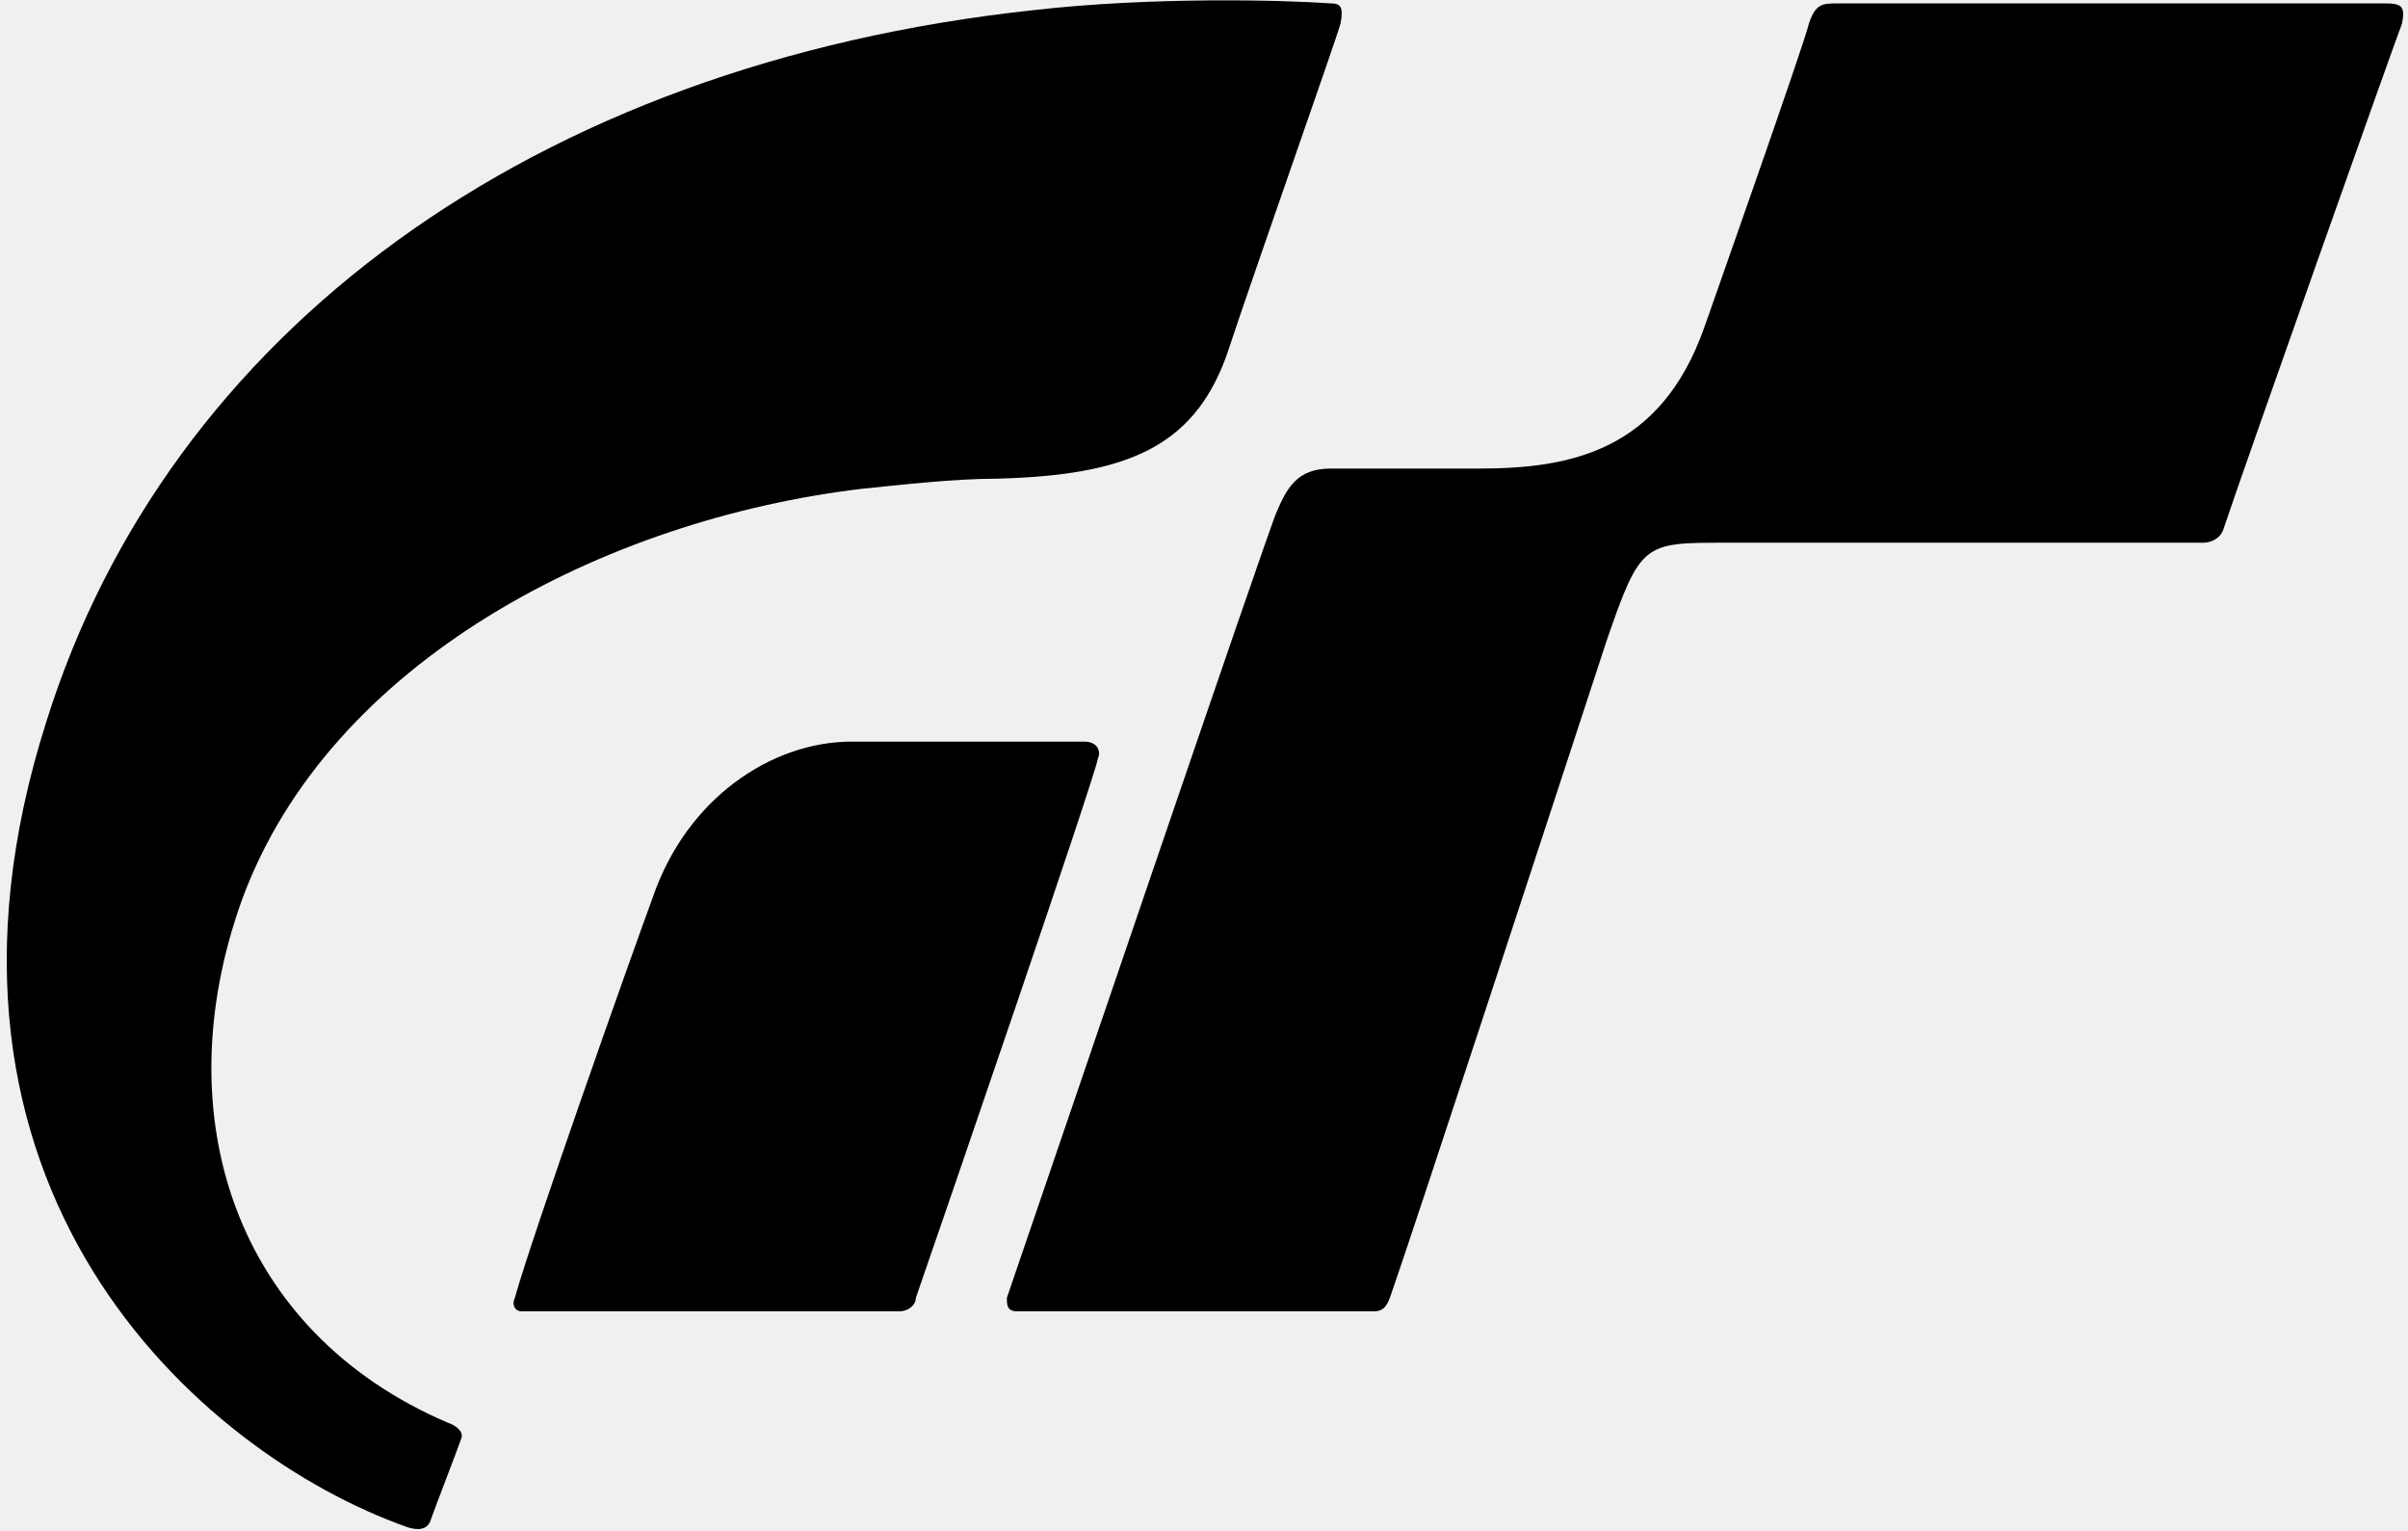
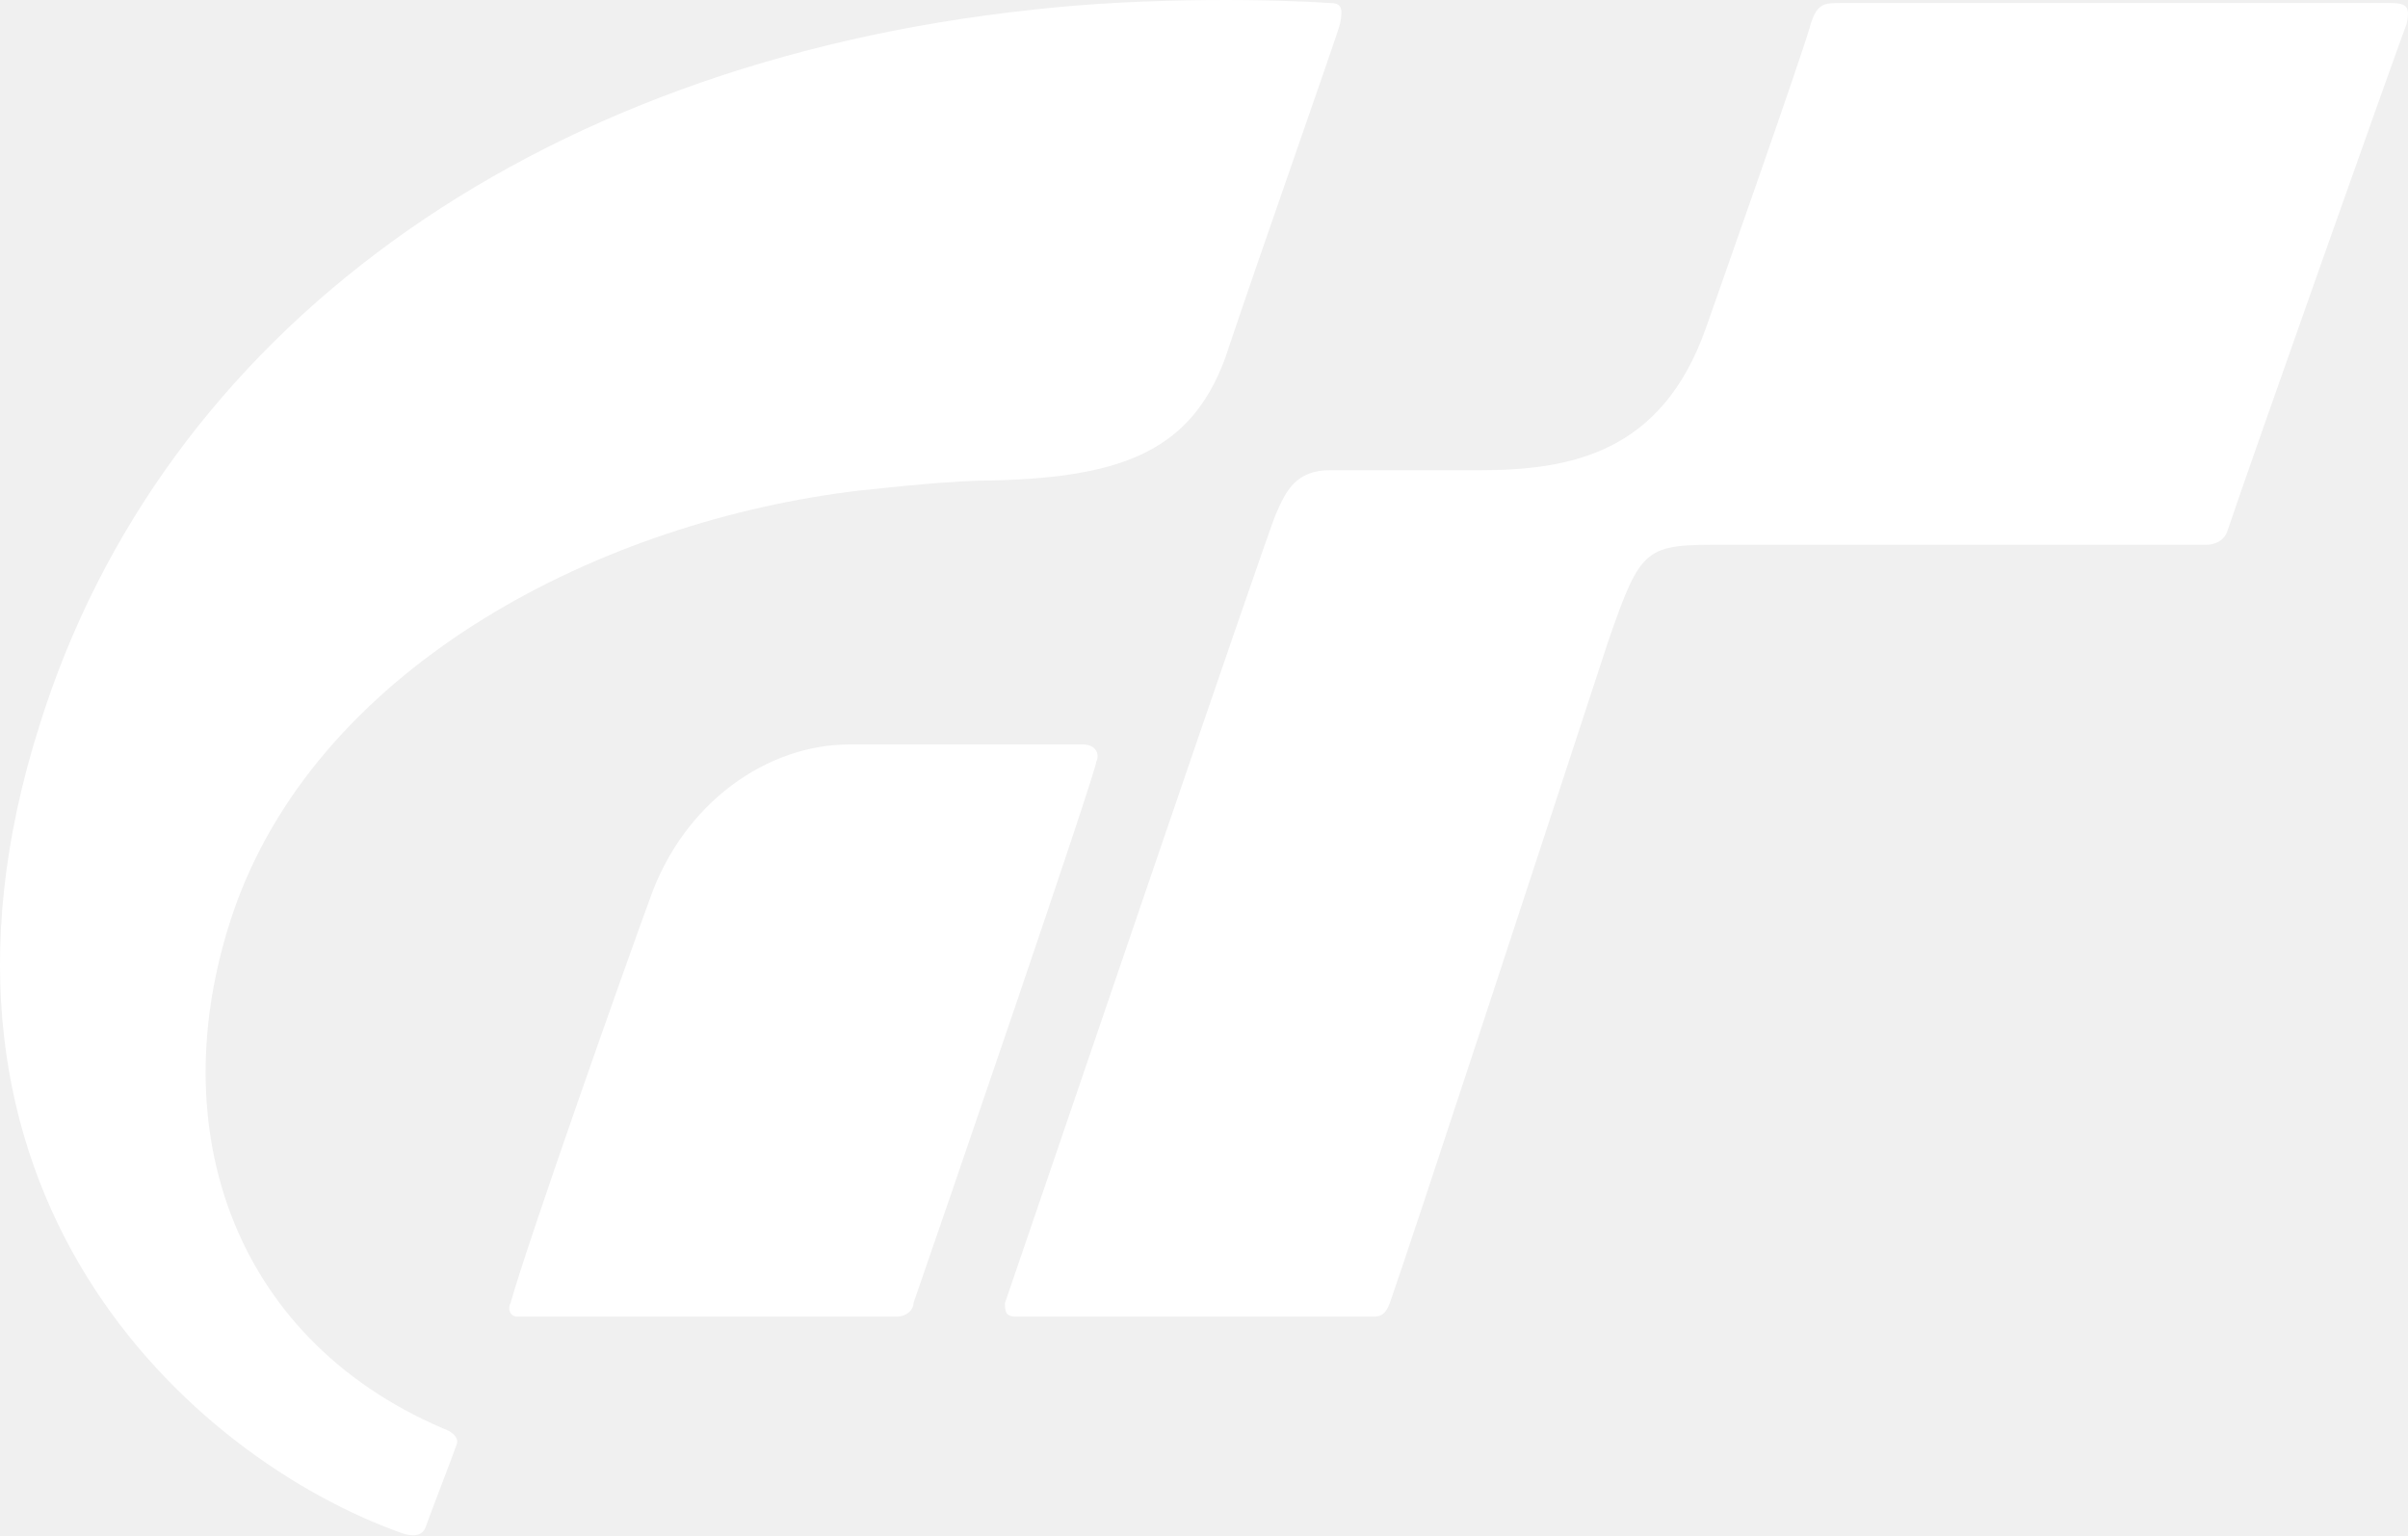
- <svg xmlns="http://www.w3.org/2000/svg" xml:space="preserve" width="181px" height="115px" version="1.1" style="shape-rendering:geometricPrecision; text-rendering:geometricPrecision; image-rendering:optimizeQuality; fill-rule:evenodd; clip-rule:evenodd" viewBox="0 0 7.11 4.54">
+ <svg xmlns="http://www.w3.org/2000/svg" xml:space="preserve" width="47.66mm" height="30.393mm" version="1.1" style="shape-rendering:geometricPrecision; text-rendering:geometricPrecision; image-rendering:optimizeQuality; fill-rule:evenodd; clip-rule:evenodd" viewBox="0 0 1402.48 894.37">
  <defs>
    <style type="text/css">
   
-     .fil0 {fill:black}
+     .fil0 {fill:white}
   
  </style>
  </defs>
  <g id="Слой_x0020_1">
-     <g id="_1652760732272">
-       <g id="Symbols">
-         <g id="header">
-           <g id="Group-3">
-             <path id="Fill-1" class="fil0" d="M5.35 0.07c0.02,-0.06 0.04,-0.06 0.09,-0.06l1.62 0c0.05,0 0.06,0.01 0.05,0.06 -0.02,0.05 -0.47,1.32 -0.53,1.5 -0.01,0.03 -0.04,0.04 -0.06,0.04l-1.42 0c-0.24,0 -0.25,0 -0.35,0.29 -0.19,0.58 -0.57,1.74 -0.64,1.94 -0.01,0.03 -0.02,0.05 -0.05,0.05l-1.06 0c-0.03,0 -0.03,-0.02 -0.03,-0.04 0.1,-0.29 0.78,-2.29 0.8,-2.33 0.03,-0.07 0.06,-0.13 0.16,-0.13l0.44 0c0.27,0 0.54,-0.05 0.67,-0.42 0,0 0.3,-0.85 0.31,-0.9z" />
-             <path id="Fill-3" class="fil0" d="M3.93 0.01c-0.14,-0.01 -0.53,-0.02 -0.88,0.02 -1.49,0.16 -2.57,0.96 -2.93,2.11 -0.44,1.38 0.45,2.17 1.07,2.39 0.03,0.01 0.06,0.01 0.07,-0.02 0.01,-0.03 0.08,-0.21 0.09,-0.24 0.01,-0.02 -0.01,-0.04 -0.04,-0.05 -0.63,-0.27 -0.84,-0.91 -0.61,-1.55 0.26,-0.71 1.08,-1.13 1.84,-1.22 0.1,-0.01 0.27,-0.03 0.4,-0.03 0.38,-0.01 0.58,-0.09 0.68,-0.36 0.1,-0.3 0.33,-0.95 0.34,-0.99 0.01,-0.05 0,-0.06 -0.03,-0.06z" />
-             <path id="Fill-5" class="fil0" d="M3.2 2.2l-0.69 0c-0.24,0 -0.49,0.17 -0.59,0.46 -0.07,0.19 -0.36,1.01 -0.41,1.19 -0.01,0.02 0,0.04 0.02,0.04l1.12 0c0.03,0 0.05,-0.02 0.05,-0.04 0.08,-0.23 0.54,-1.57 0.54,-1.6 0.01,-0.02 0,-0.05 -0.04,-0.05z" />
+     <g id="_1576669169296">
+       <g id="_1652760732272">
+         <g id="Symbols">
+           <g id="header">
+             <g id="Group-3">
+               <path id="Fill-1" class="fil0" d="M1054.69 13.6c3.94,-11.83 7.89,-11.83 17.75,-11.83l319.49 0c9.86,0 11.83,1.97 9.86,11.83 -3.94,9.86 -92.69,260.33 -104.52,295.83 -1.97,5.92 -7.89,7.89 -11.83,7.89l-280.05 0c-47.33,0 -49.3,0 -69.03,57.19 -37.47,114.39 -112.41,343.16 -126.22,382.6 -1.97,5.92 -3.94,9.86 -9.86,9.86l-209.05 0c-5.92,0 -5.92,-3.94 -5.92,-7.89 19.72,-57.19 153.83,-451.63 157.78,-459.52 5.92,-13.8 11.83,-25.64 31.55,-25.64l86.78 0c53.25,0 106.5,-9.86 132.14,-82.83 0,0 59.17,-167.64 61.14,-177.5l0 0z" />
+               <path id="Fill-3" class="fil0" d="M774.63 1.77c-27.61,-1.97 -104.53,-3.94 -173.55,3.94 -293.85,31.55 -506.85,189.33 -577.85,416.13 -86.78,272.16 88.75,427.96 211.02,471.35 5.92,1.97 11.83,1.97 13.8,-3.94 1.97,-5.92 15.78,-41.42 17.75,-47.33 1.97,-3.94 -1.97,-7.89 -7.89,-9.86 -124.25,-53.25 -165.66,-179.47 -120.3,-305.69 51.28,-140.02 213,-222.86 362.88,-240.6 19.72,-1.97 53.25,-5.92 78.89,-5.92 74.94,-1.97 114.39,-17.75 134.11,-71 19.72,-59.17 65.08,-187.36 67.06,-195.25 1.97,-9.86 0,-11.83 -5.92,-11.83l0 0z" />
+               <path id="Fill-5" class="fil0" d="M630.66 433.68l-136.08 0c-47.33,0 -96.63,33.52 -116.36,90.72 -13.8,37.47 -71,199.19 -80.86,234.69 -1.97,3.94 0,7.89 3.94,7.89l220.88 0c5.92,0 9.86,-3.94 9.86,-7.89 15.78,-45.36 106.5,-309.63 106.5,-315.55 1.97,-3.94 0,-9.86 -7.89,-9.86l0 0z" />
+             </g>
          </g>
        </g>
      </g>
    </g>
  </g>
</svg>
